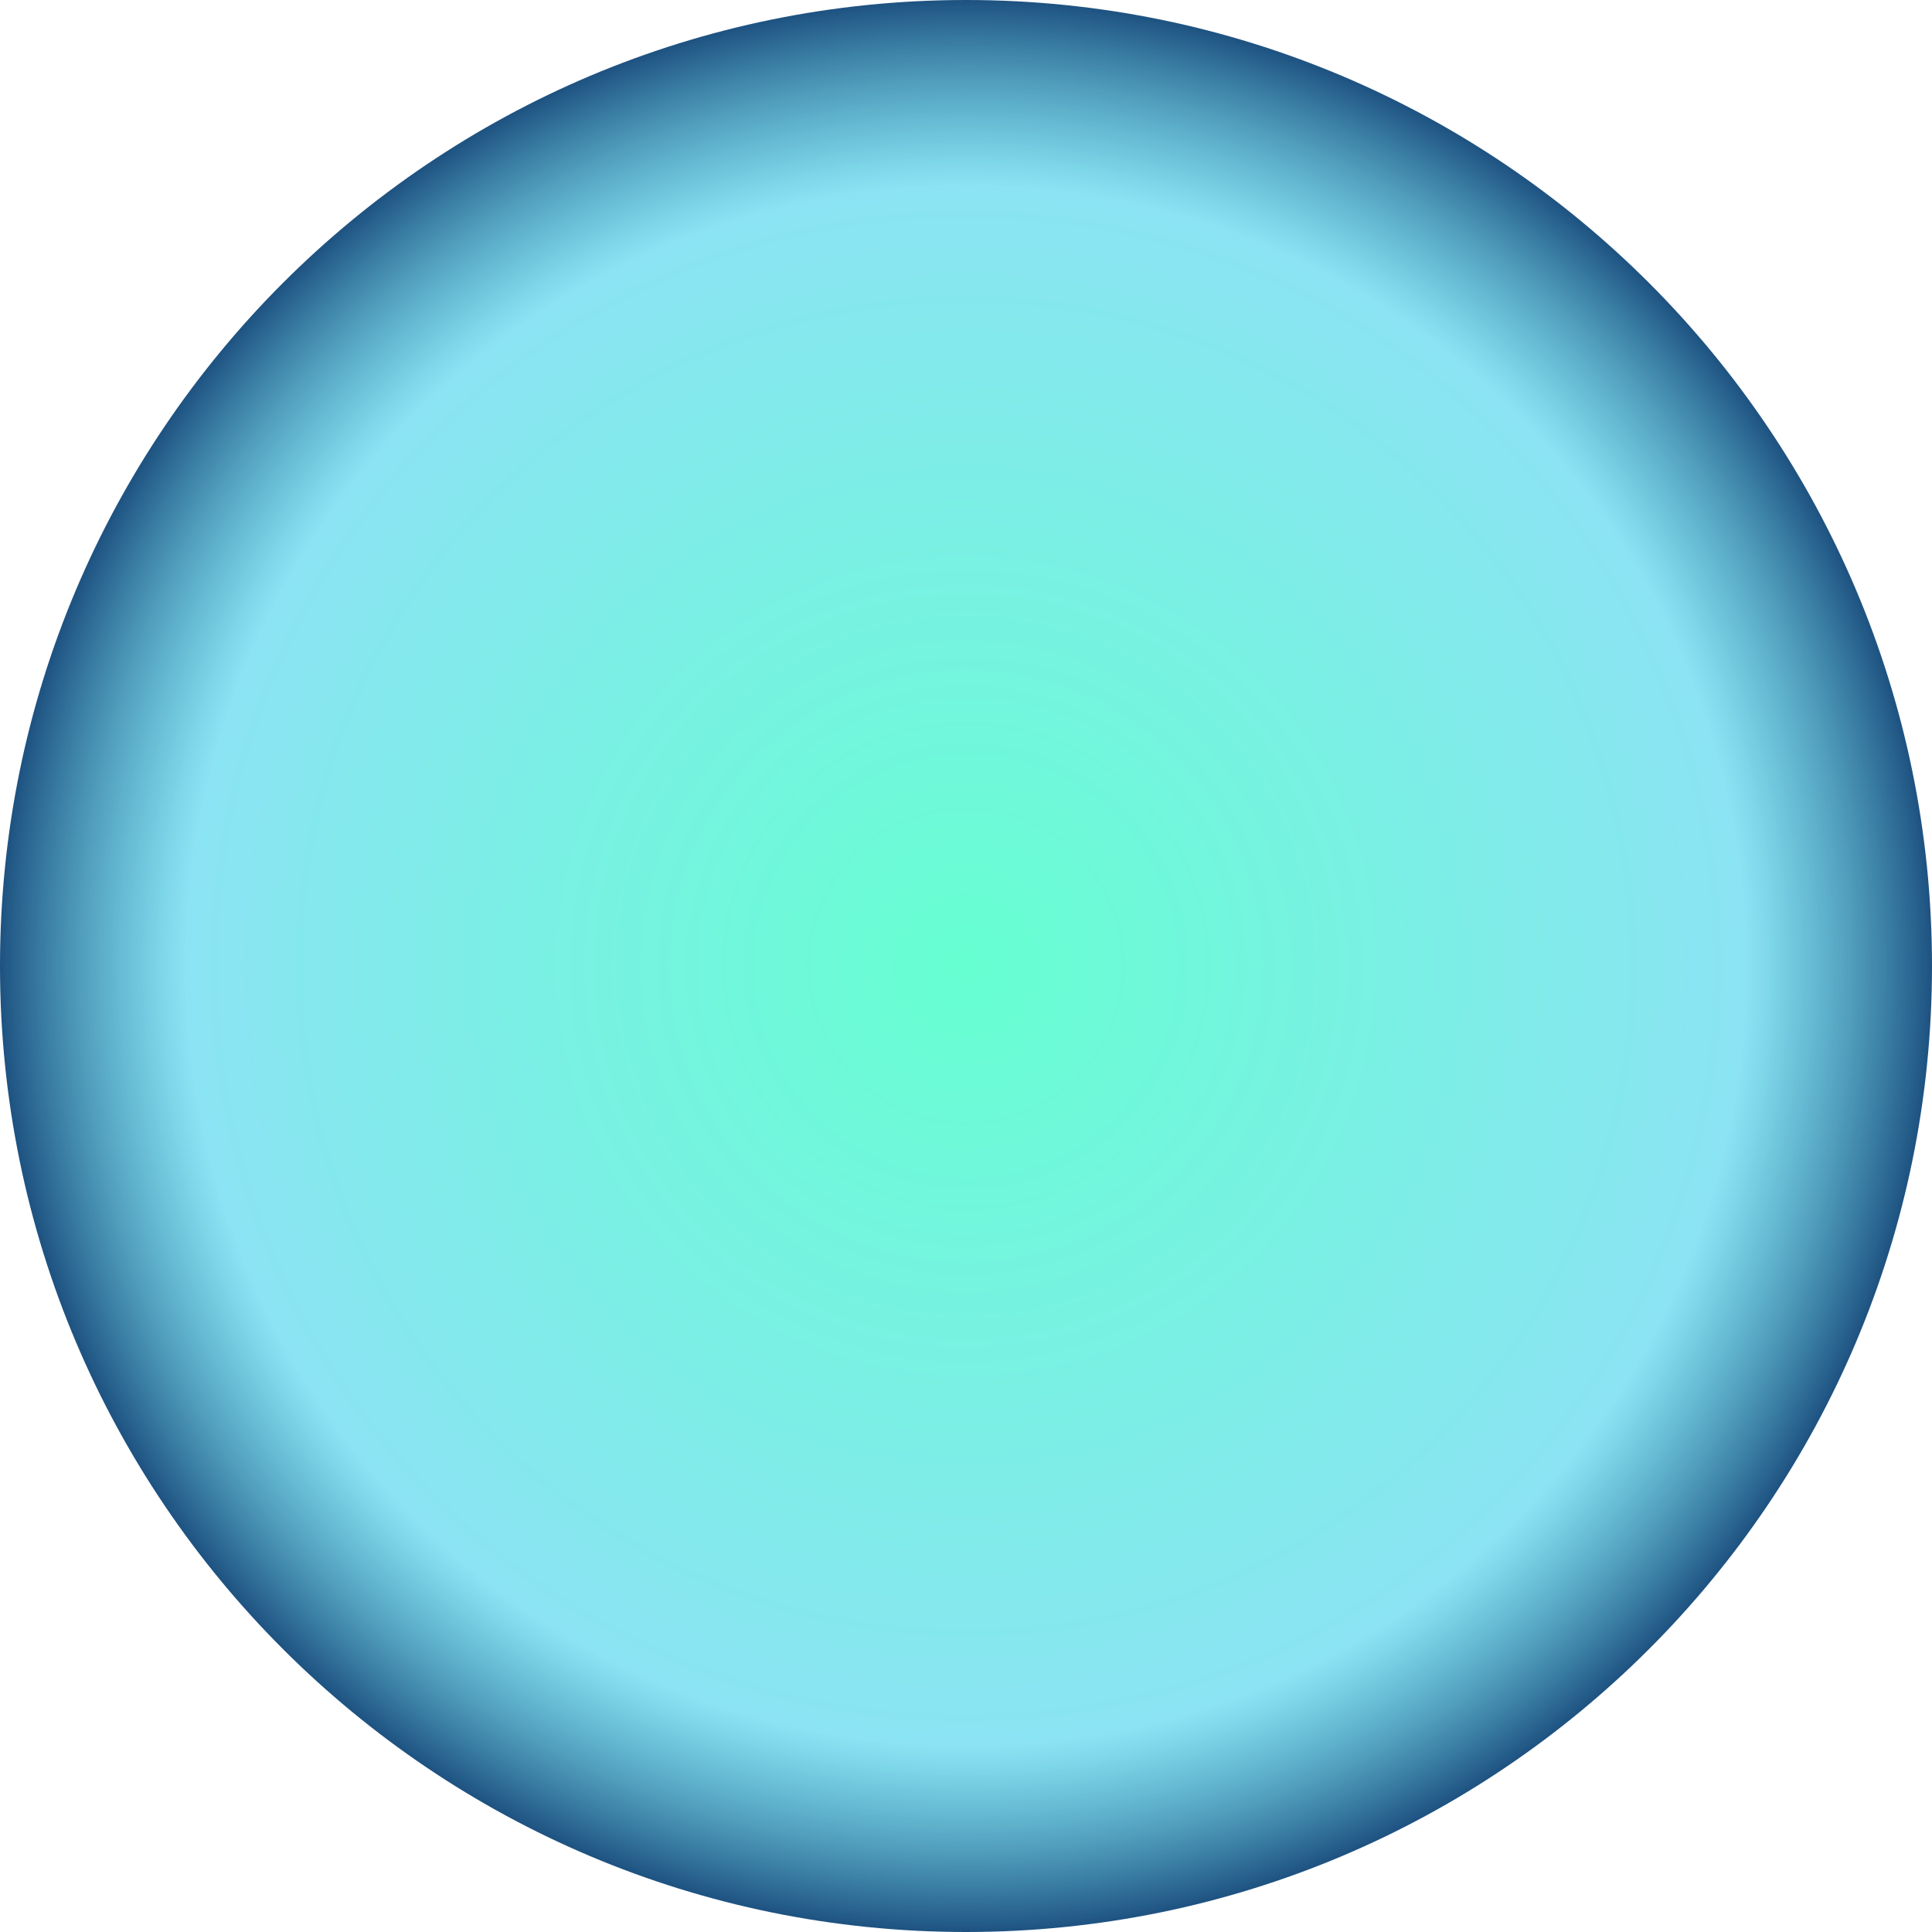
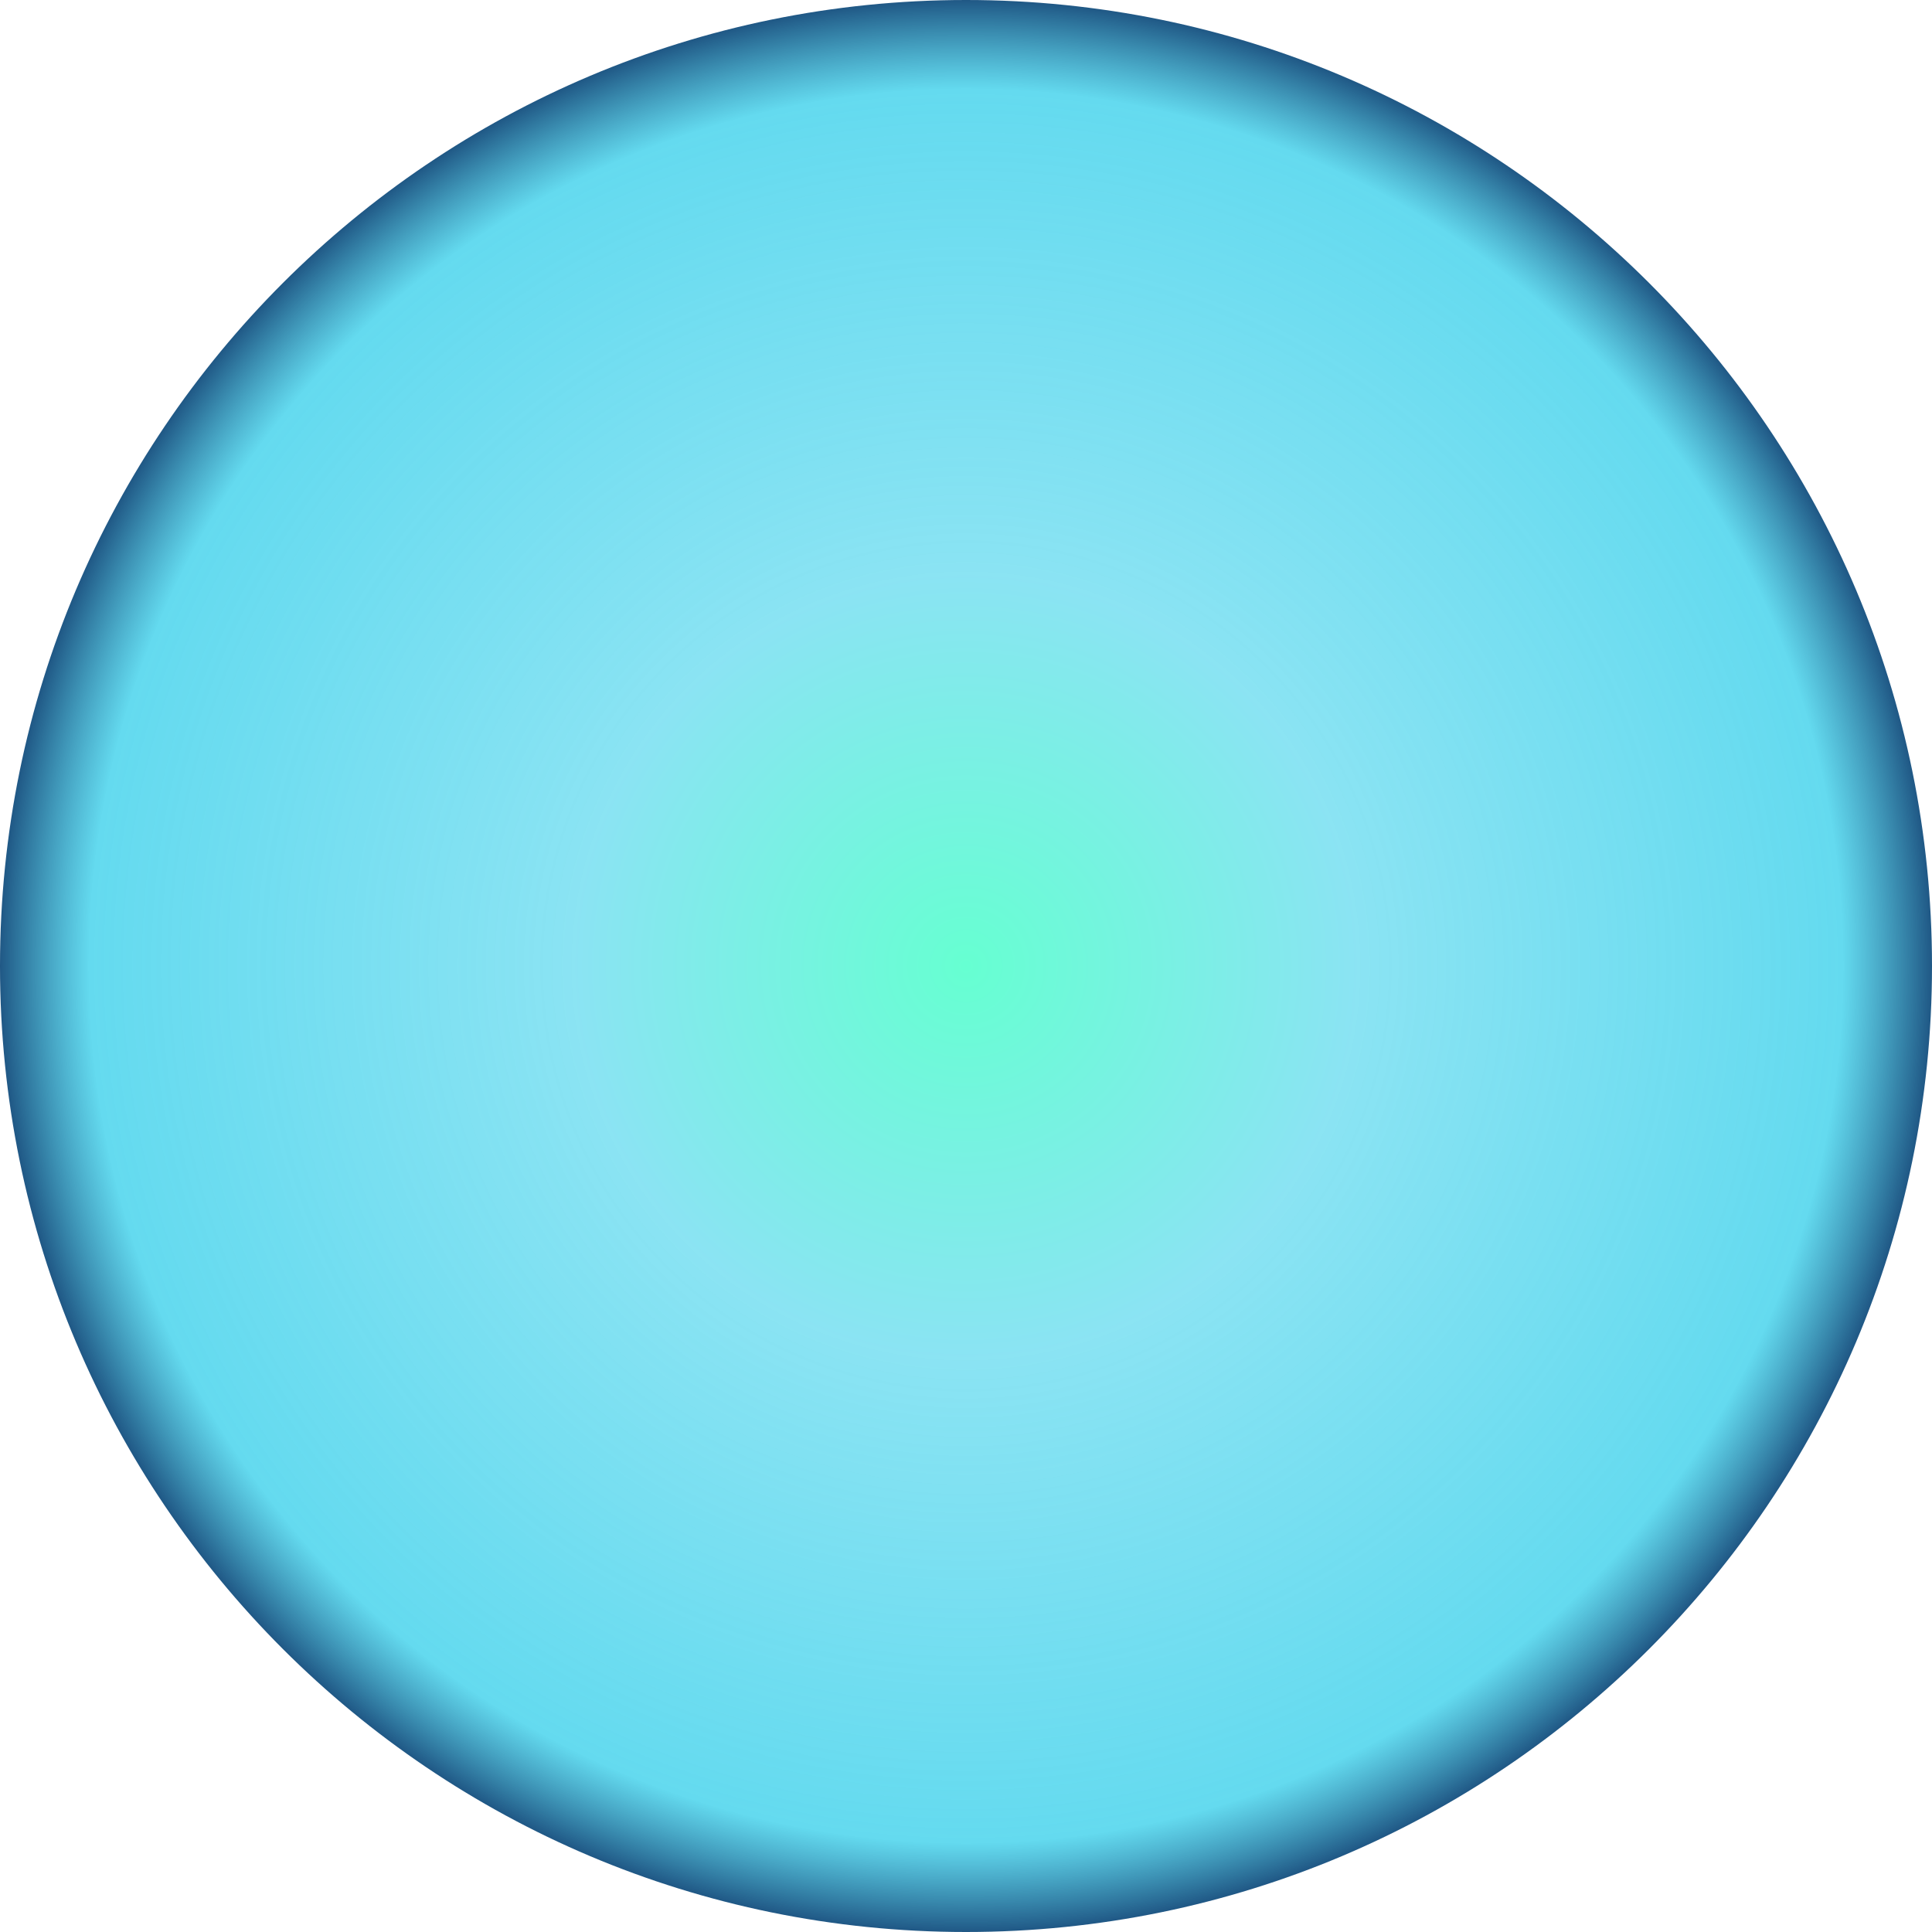
<svg xmlns="http://www.w3.org/2000/svg" viewBox="0 0 48 48" width="48px" height="48px">
  <defs>
    <radialGradient id="RadialGradient1" fy="0.5">
      <stop offset="0%" stop-color="#00ffb3" stop-opacity="0.6" />
-       <stop offset="80%" stop-color="#3dd1eb" stop-opacity="0.6" />
+       <stop offset="40%" stop-color="#3dd1eb" stop-opacity="0.6" />
+       <stop offset="90%" stop-color="#3dd1eb" stop-opacity="0.8" />
      <stop offset="100%" stop-color="#194a7a" stop-opacity="1" />
    </radialGradient>
  </defs>
  <g />
  <circle fill="url(#RadialGradient1)" cx="24" cy="24" r="24" />
</svg>
